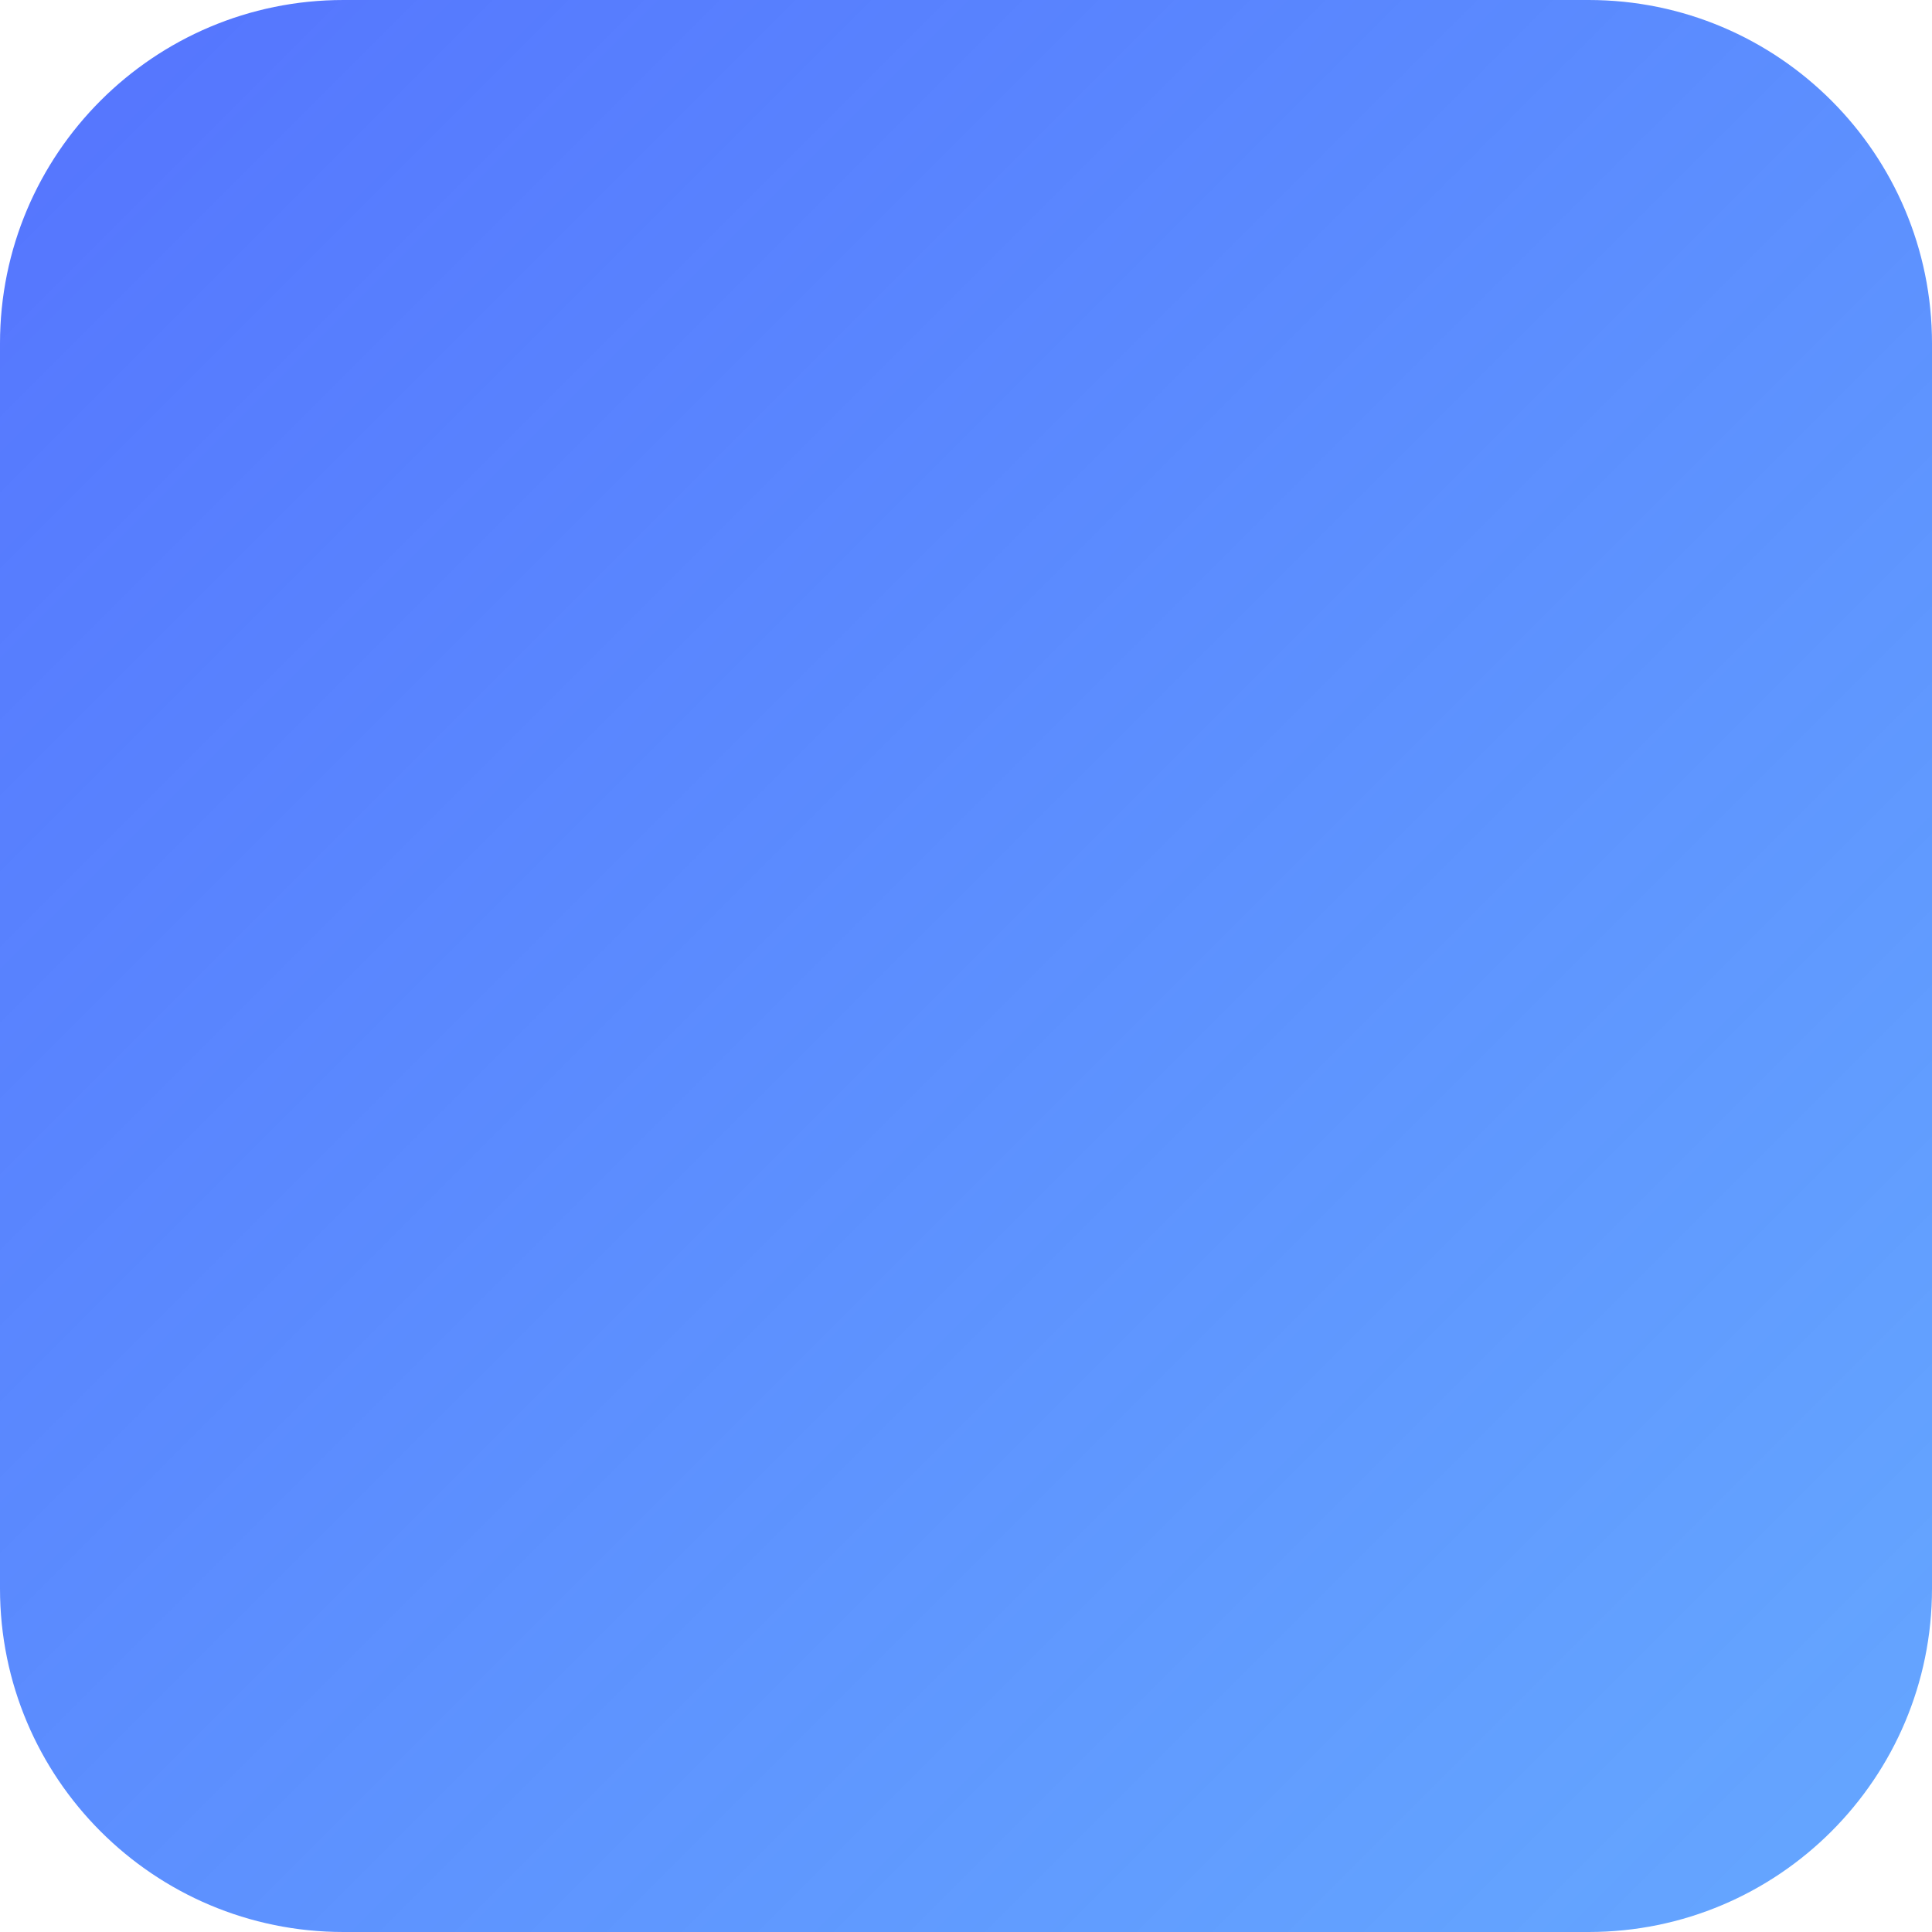
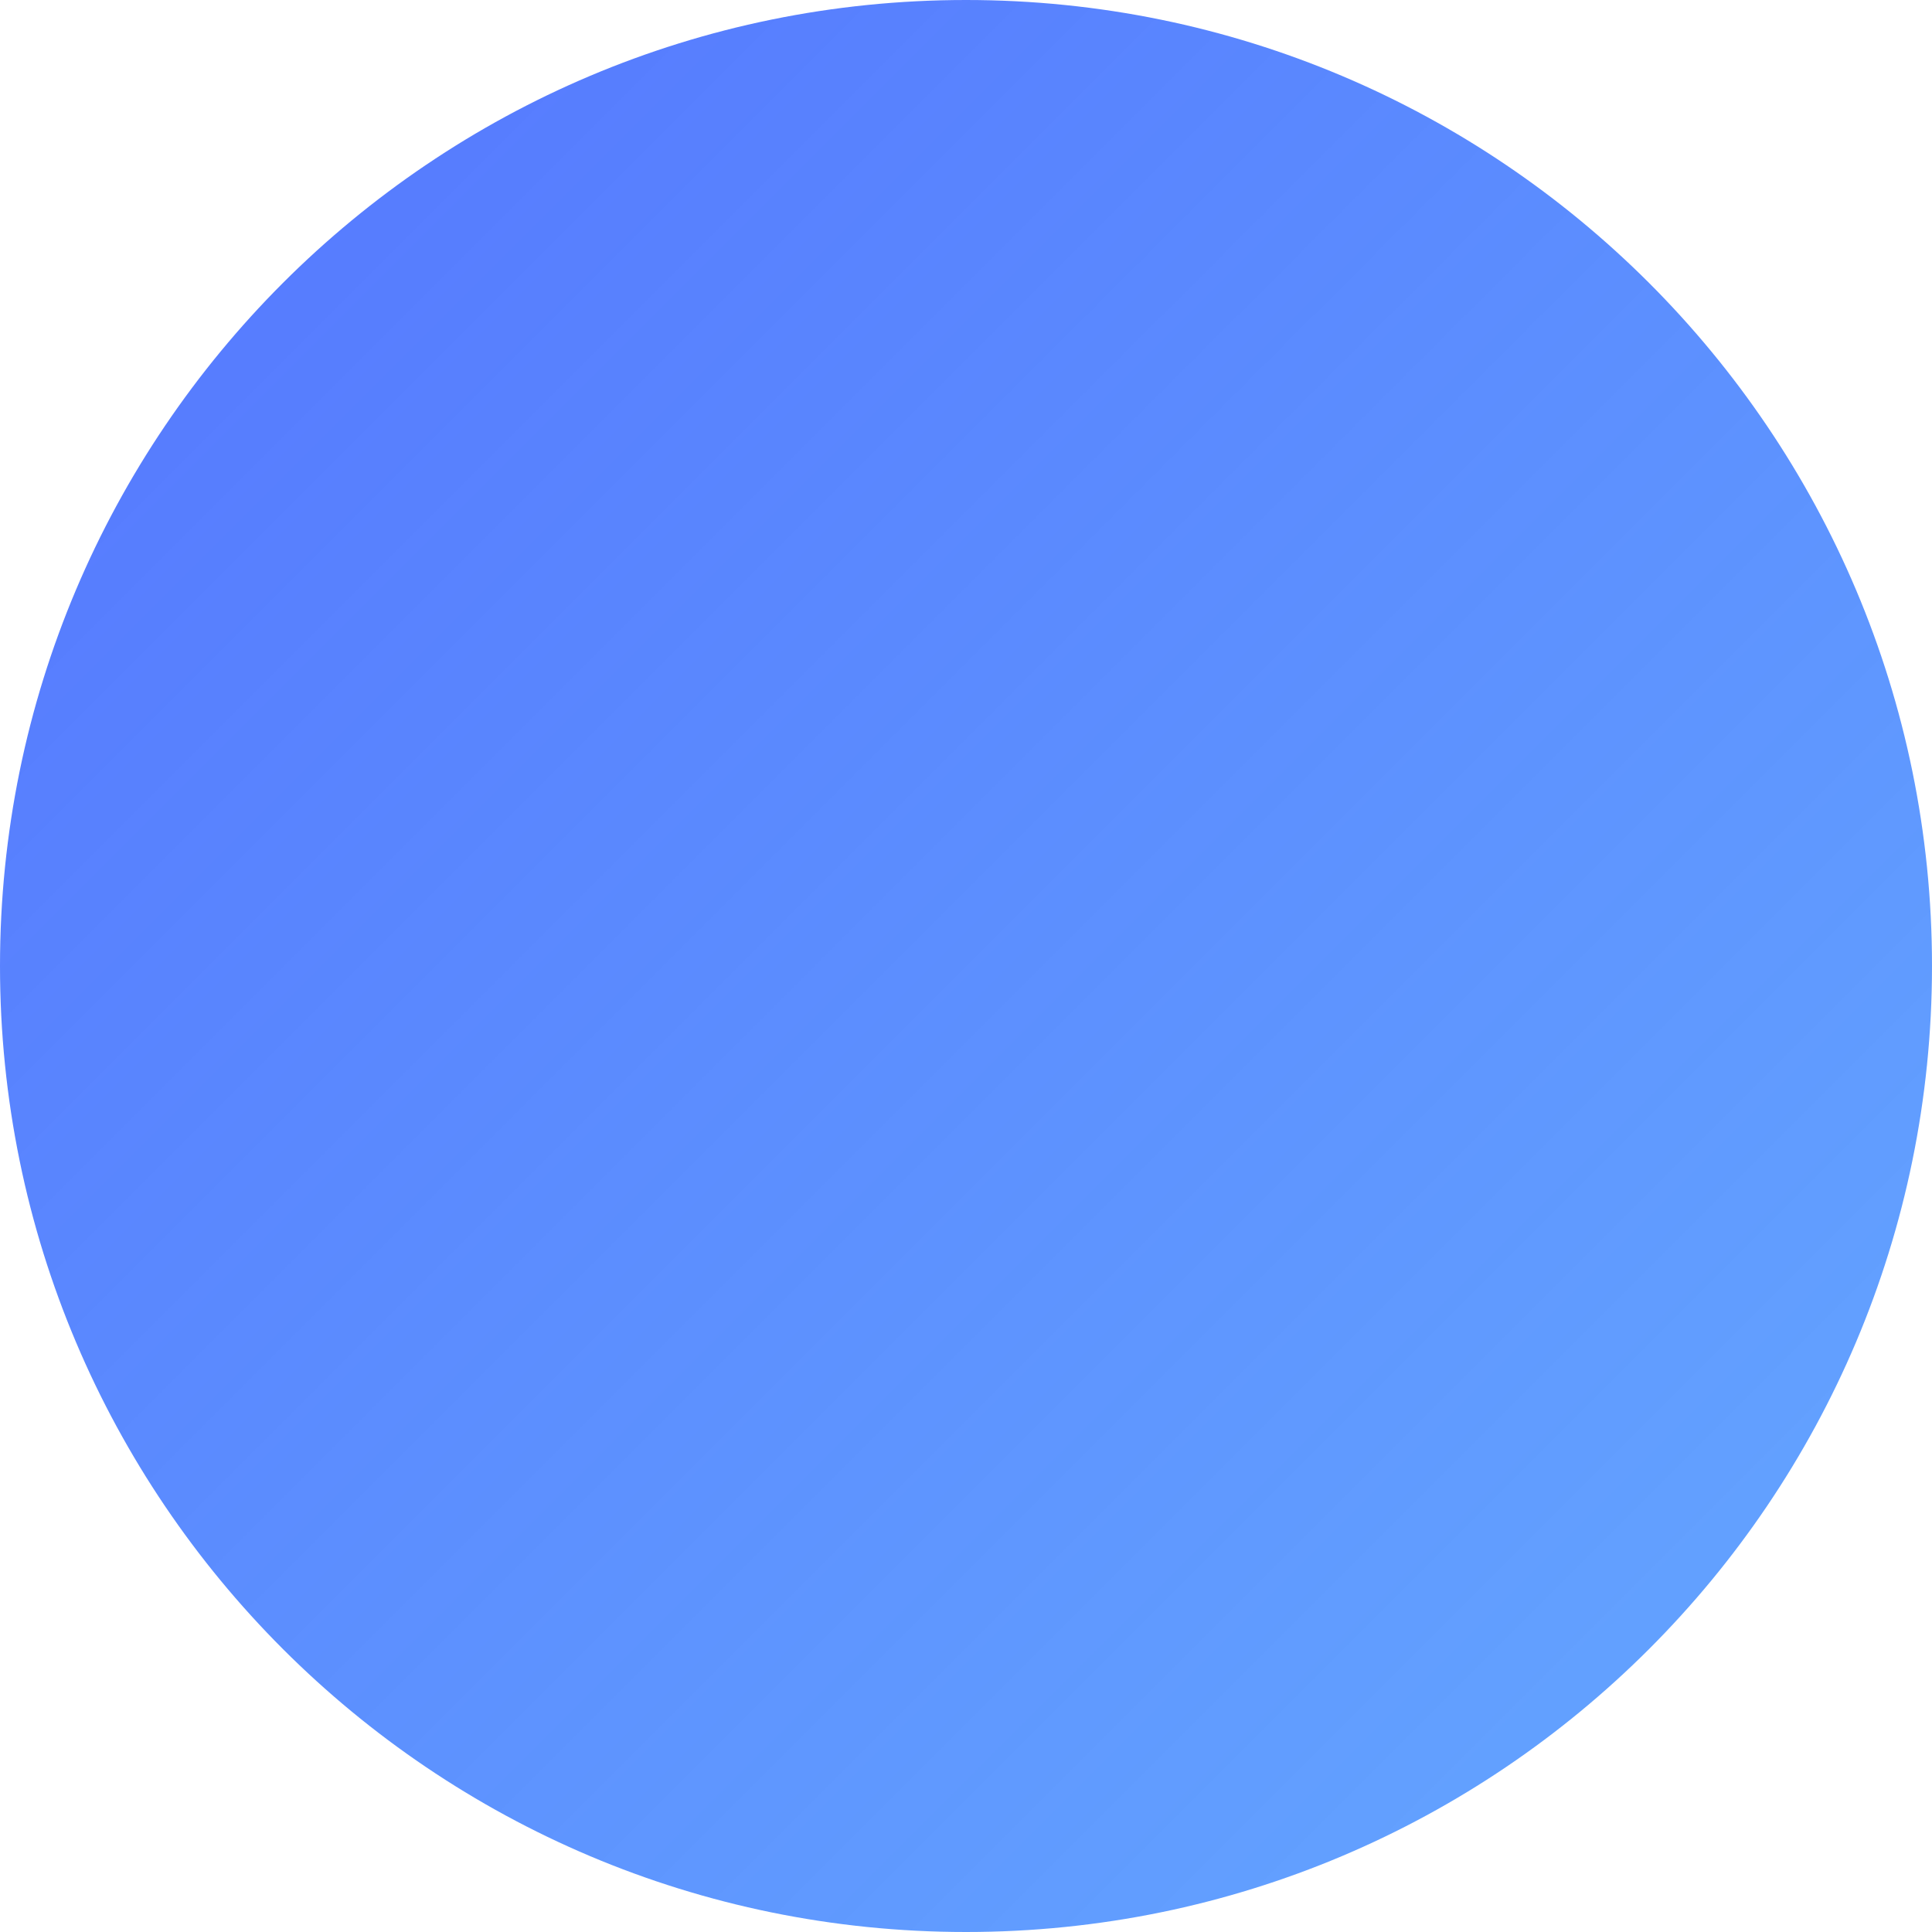
<svg xmlns="http://www.w3.org/2000/svg" width="45" height="45" viewBox="0 0 45 45" fill="none">
-   <rect width="45" height="45" rx="8" fill="url(#paint0_linear_716_692)" />
+   <rect width="45" height="45" rx="22.5" fill="url(#paint0_linear_716_692)" />
  <defs>
    <linearGradient id="paint0_linear_716_692" x1="0" y1="0" x2="45" y2="45" gradientUnits="userSpaceOnUse">
      <stop stop-color="#5574FE" />
      <stop offset="1" stop-color="#3F91FF" stop-opacity="0.8" />
    </linearGradient>
  </defs>
</svg>
